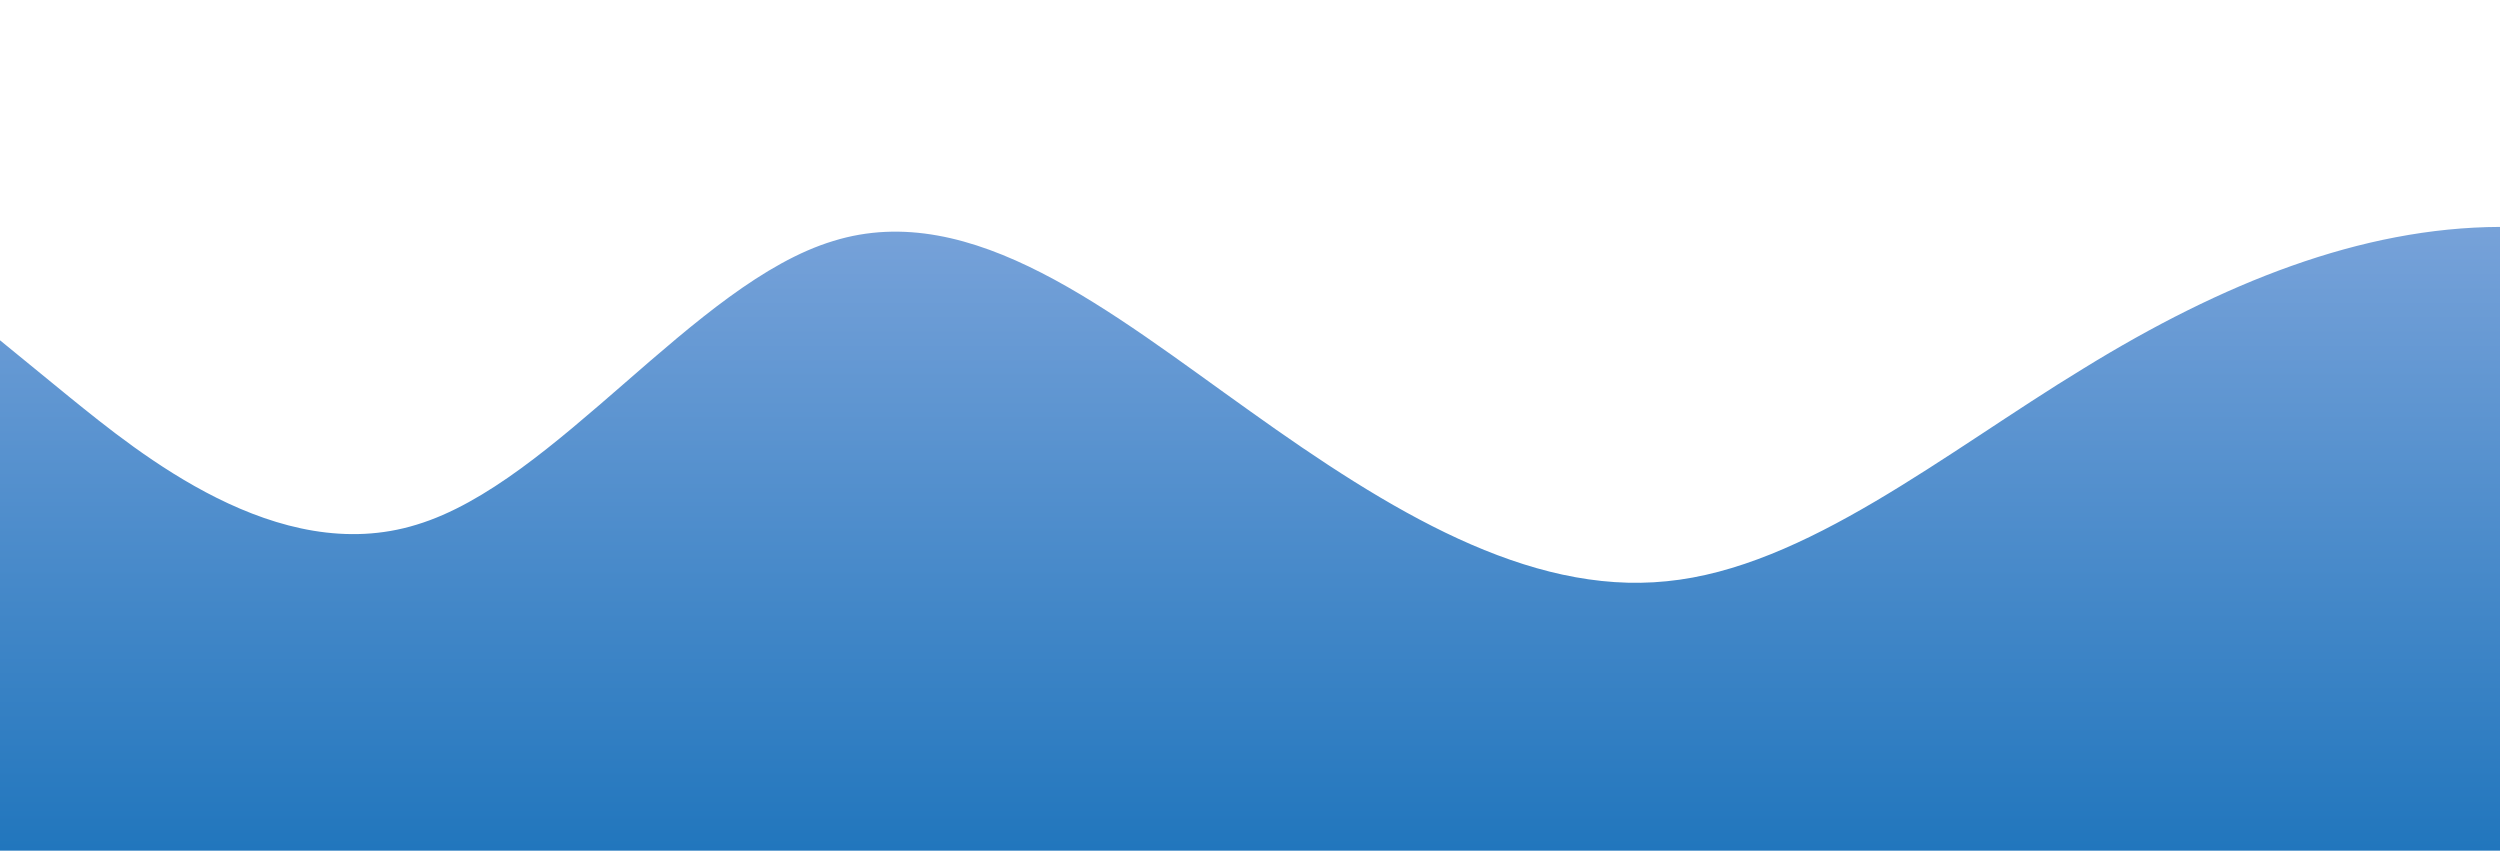
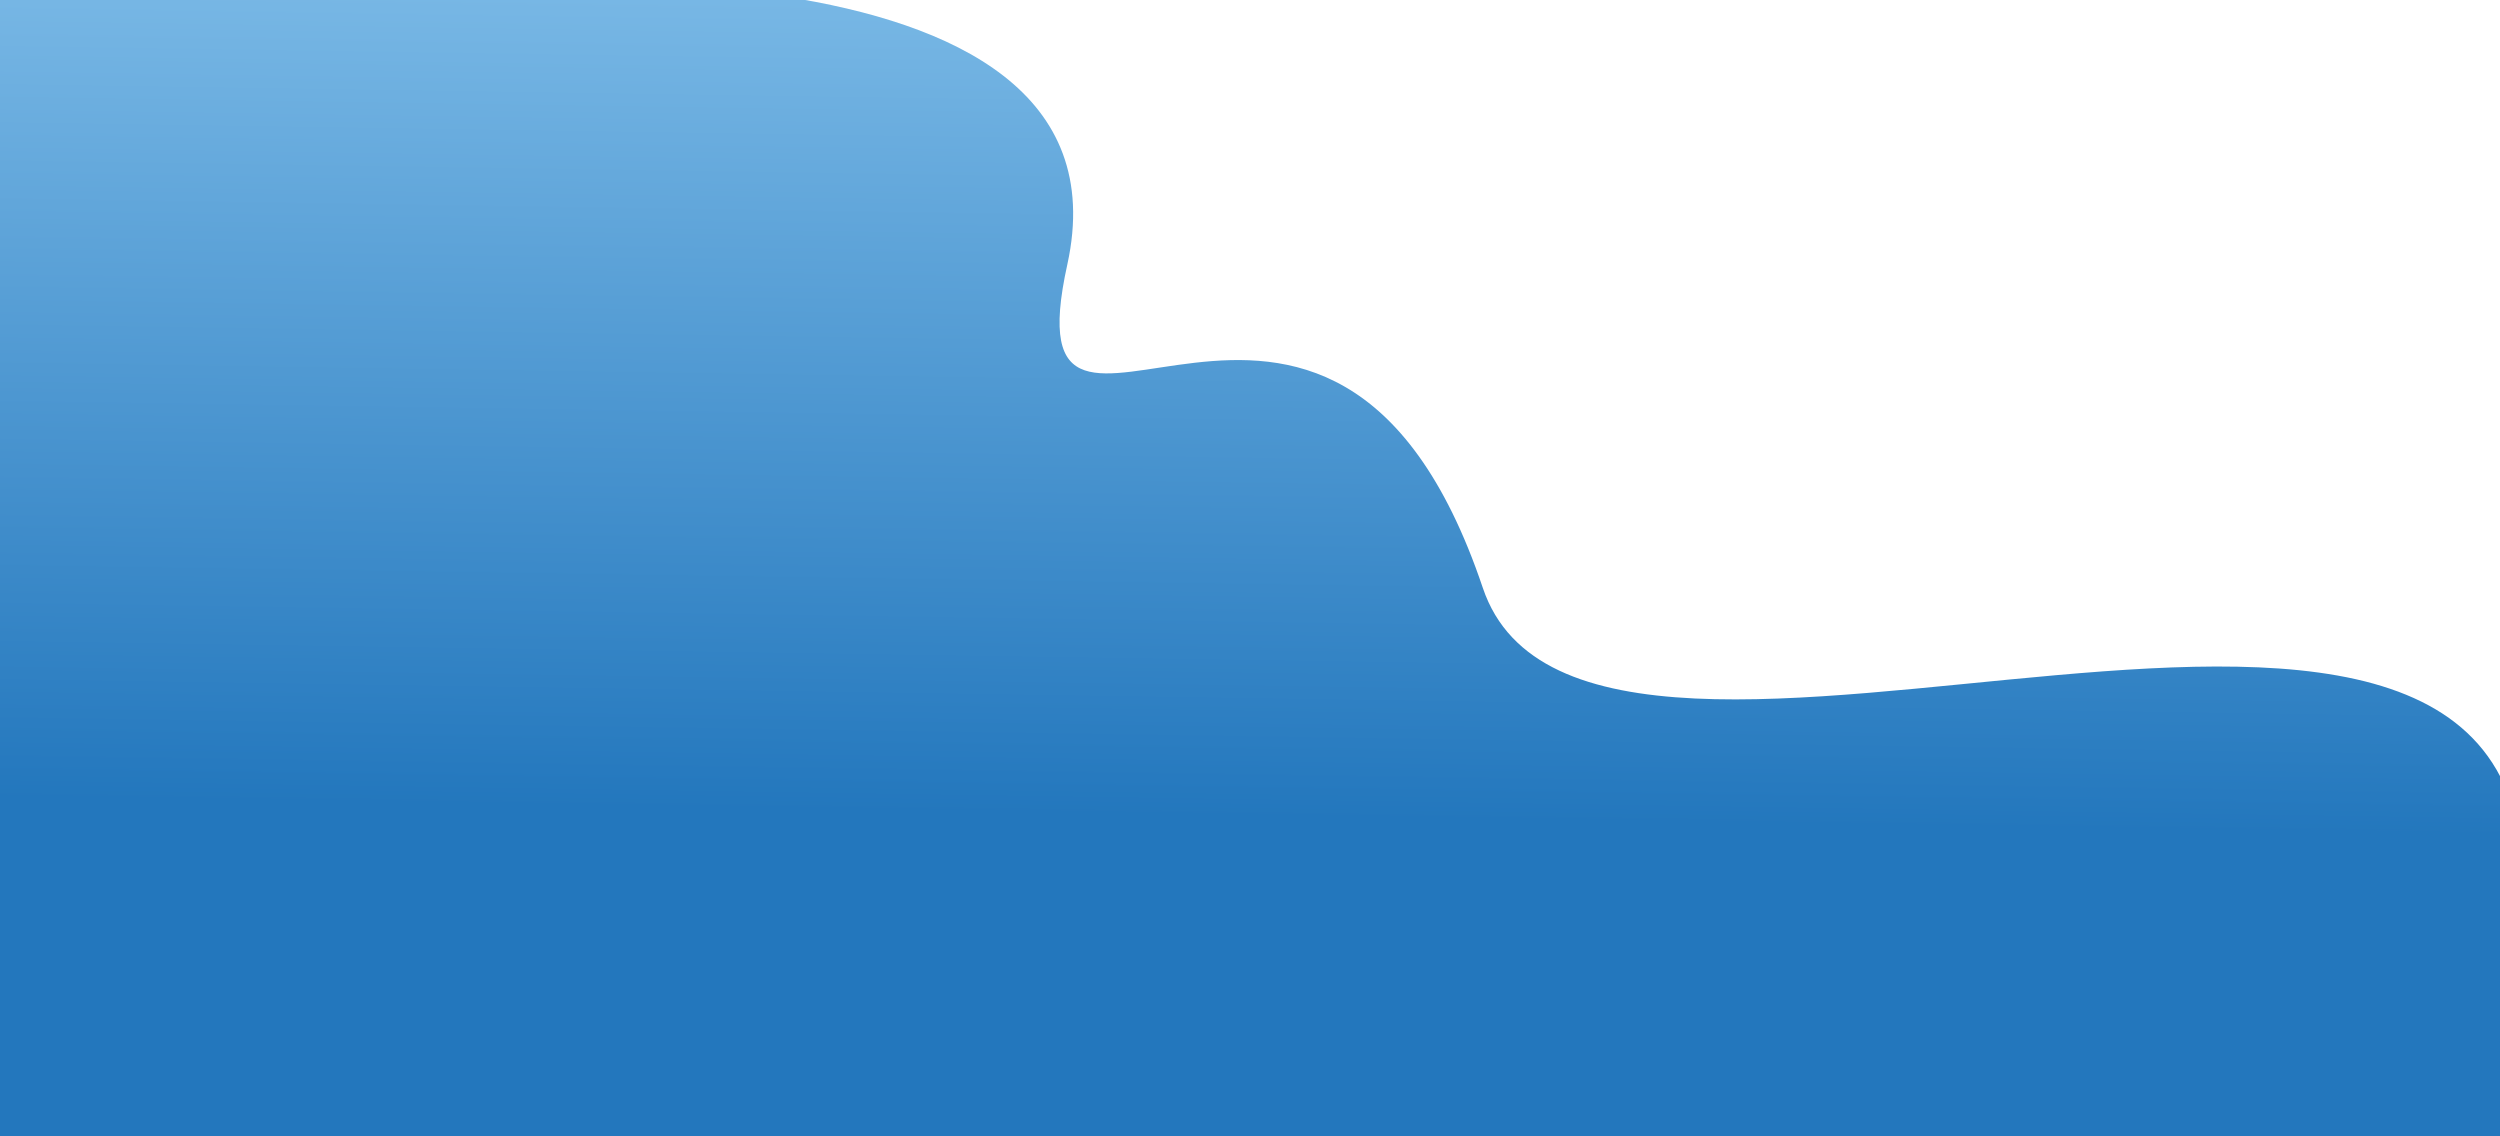
- <svg xmlns="http://www.w3.org/2000/svg" id="wave" style="transform:rotate(0deg); transition: 0.3s" viewBox="0 0 1440 490" version="1.1">
+ <svg xmlns="http://www.w3.org/2000/svg" xmlns:ns1="https://boxy-svg.com" xmlns:xlink="http://www.w3.org/1999/xlink" viewBox="0 0 660.512 300">
  <defs>
-     <linearGradient id="sw-gradient-0" x1="0" x2="0" y1="1" y2="0">
-       <stop stop-color="rgba(33.212, 117.98, 189.429, 1)" offset="0%" />
-       <stop stop-color="rgba(131.27, 167.924, 221.304, 1)" offset="100%" />
+     <linearGradient id="gradient-1" ns1:pinned="true" />
+     <linearGradient id="gradient-1-0" gradientUnits="userSpaceOnUse" x1="345.818" y1="-9.293" x2="345.818" y2="501.879" gradientTransform="matrix(1, 0, 0, 0.900459, -4.761857, 3.892932)" xlink:href="#gradient-1" />
+     <linearGradient id="gradient-0" ns1:pinned="true" />
+     <linearGradient id="gradient-2" ns1:pinned="true" />
+     <linearGradient gradientUnits="userSpaceOnUse" x1="333.597" y1="-4.476" x2="333.597" y2="420.07" id="gradient-3" gradientTransform="matrix(0.999904, 0.013818, -0.007183, 0.519731, 0.030198, -6.7585)">
+       <stop offset="0" style="stop-color: rgb(122, 185, 230);" />
+       <stop offset="1" style="stop-color: rgb(35, 119, 189);" />
    </linearGradient>
  </defs>
-   <path style="transform:translate(0, 0px); opacity:1" fill="url(#sw-gradient-0)" d="M0,196L40,228.7C80,261,160,327,240,302.2C320,278,400,163,480,138.8C560,114,640,180,720,236.8C800,294,880,343,960,334.8C1040,327,1120,261,1200,212.3C1280,163,1360,131,1440,130.7C1520,131,1600,163,1680,179.7C1760,196,1840,196,1920,204.2C2000,212,2080,229,2160,261.3C2240,294,2320,343,2400,310.3C2480,278,2560,163,2640,138.8C2720,114,2800,180,2880,187.8C2960,196,3040,147,3120,122.5C3200,98,3280,98,3360,89.8C3440,82,3520,65,3600,114.3C3680,163,3760,278,3840,343C3920,408,4000,425,4080,375.7C4160,327,4240,212,4320,163.3C4400,114,4480,131,4560,171.5C4640,212,4720,278,4800,261.3C4880,245,4960,147,5040,122.5C5120,98,5200,147,5280,155.2C5360,163,5440,131,5520,171.5C5600,212,5680,327,5720,383.8L5760,441L5760,490L5720,490C5680,490,5600,490,5520,490C5440,490,5360,490,5280,490C5200,490,5120,490,5040,490C4960,490,4880,490,4800,490C4720,490,4640,490,4560,490C4480,490,4400,490,4320,490C4240,490,4160,490,4080,490C4000,490,3920,490,3840,490C3760,490,3680,490,3600,490C3520,490,3440,490,3360,490C3280,490,3200,490,3120,490C3040,490,2960,490,2880,490C2800,490,2720,490,2640,490C2560,490,2480,490,2400,490C2320,490,2240,490,2160,490C2080,490,2000,490,1920,490C1840,490,1760,490,1680,490C1600,490,1520,490,1440,490C1360,490,1280,490,1200,490C1120,490,1040,490,960,490C880,490,800,490,720,490C640,490,560,490,480,490C400,490,320,490,240,490C160,490,80,490,40,490L0,490Z" />
+   <path style="stroke-width: 0px; stroke: url(#gradient-1-0); fill-rule: nonzero; paint-order: stroke; fill: url(#gradient-3);" d="M 103.712 -2.347 C 121.846 -3.598 301.62 -20.921 281.837 69.937 C 265.509 144.296 351.442 36.284 391.728 155.247 C 419.693 237.828 676.163 105.355 666.33 240.025 L 667.586 305.131 L -2.527 300.919 L -7.839 -4.253 L 86.7 -4.475" transform="matrix(0.999999, 0.00137, -0.00137, 0.999999, 0.254483, -0.457812)" />
</svg>
